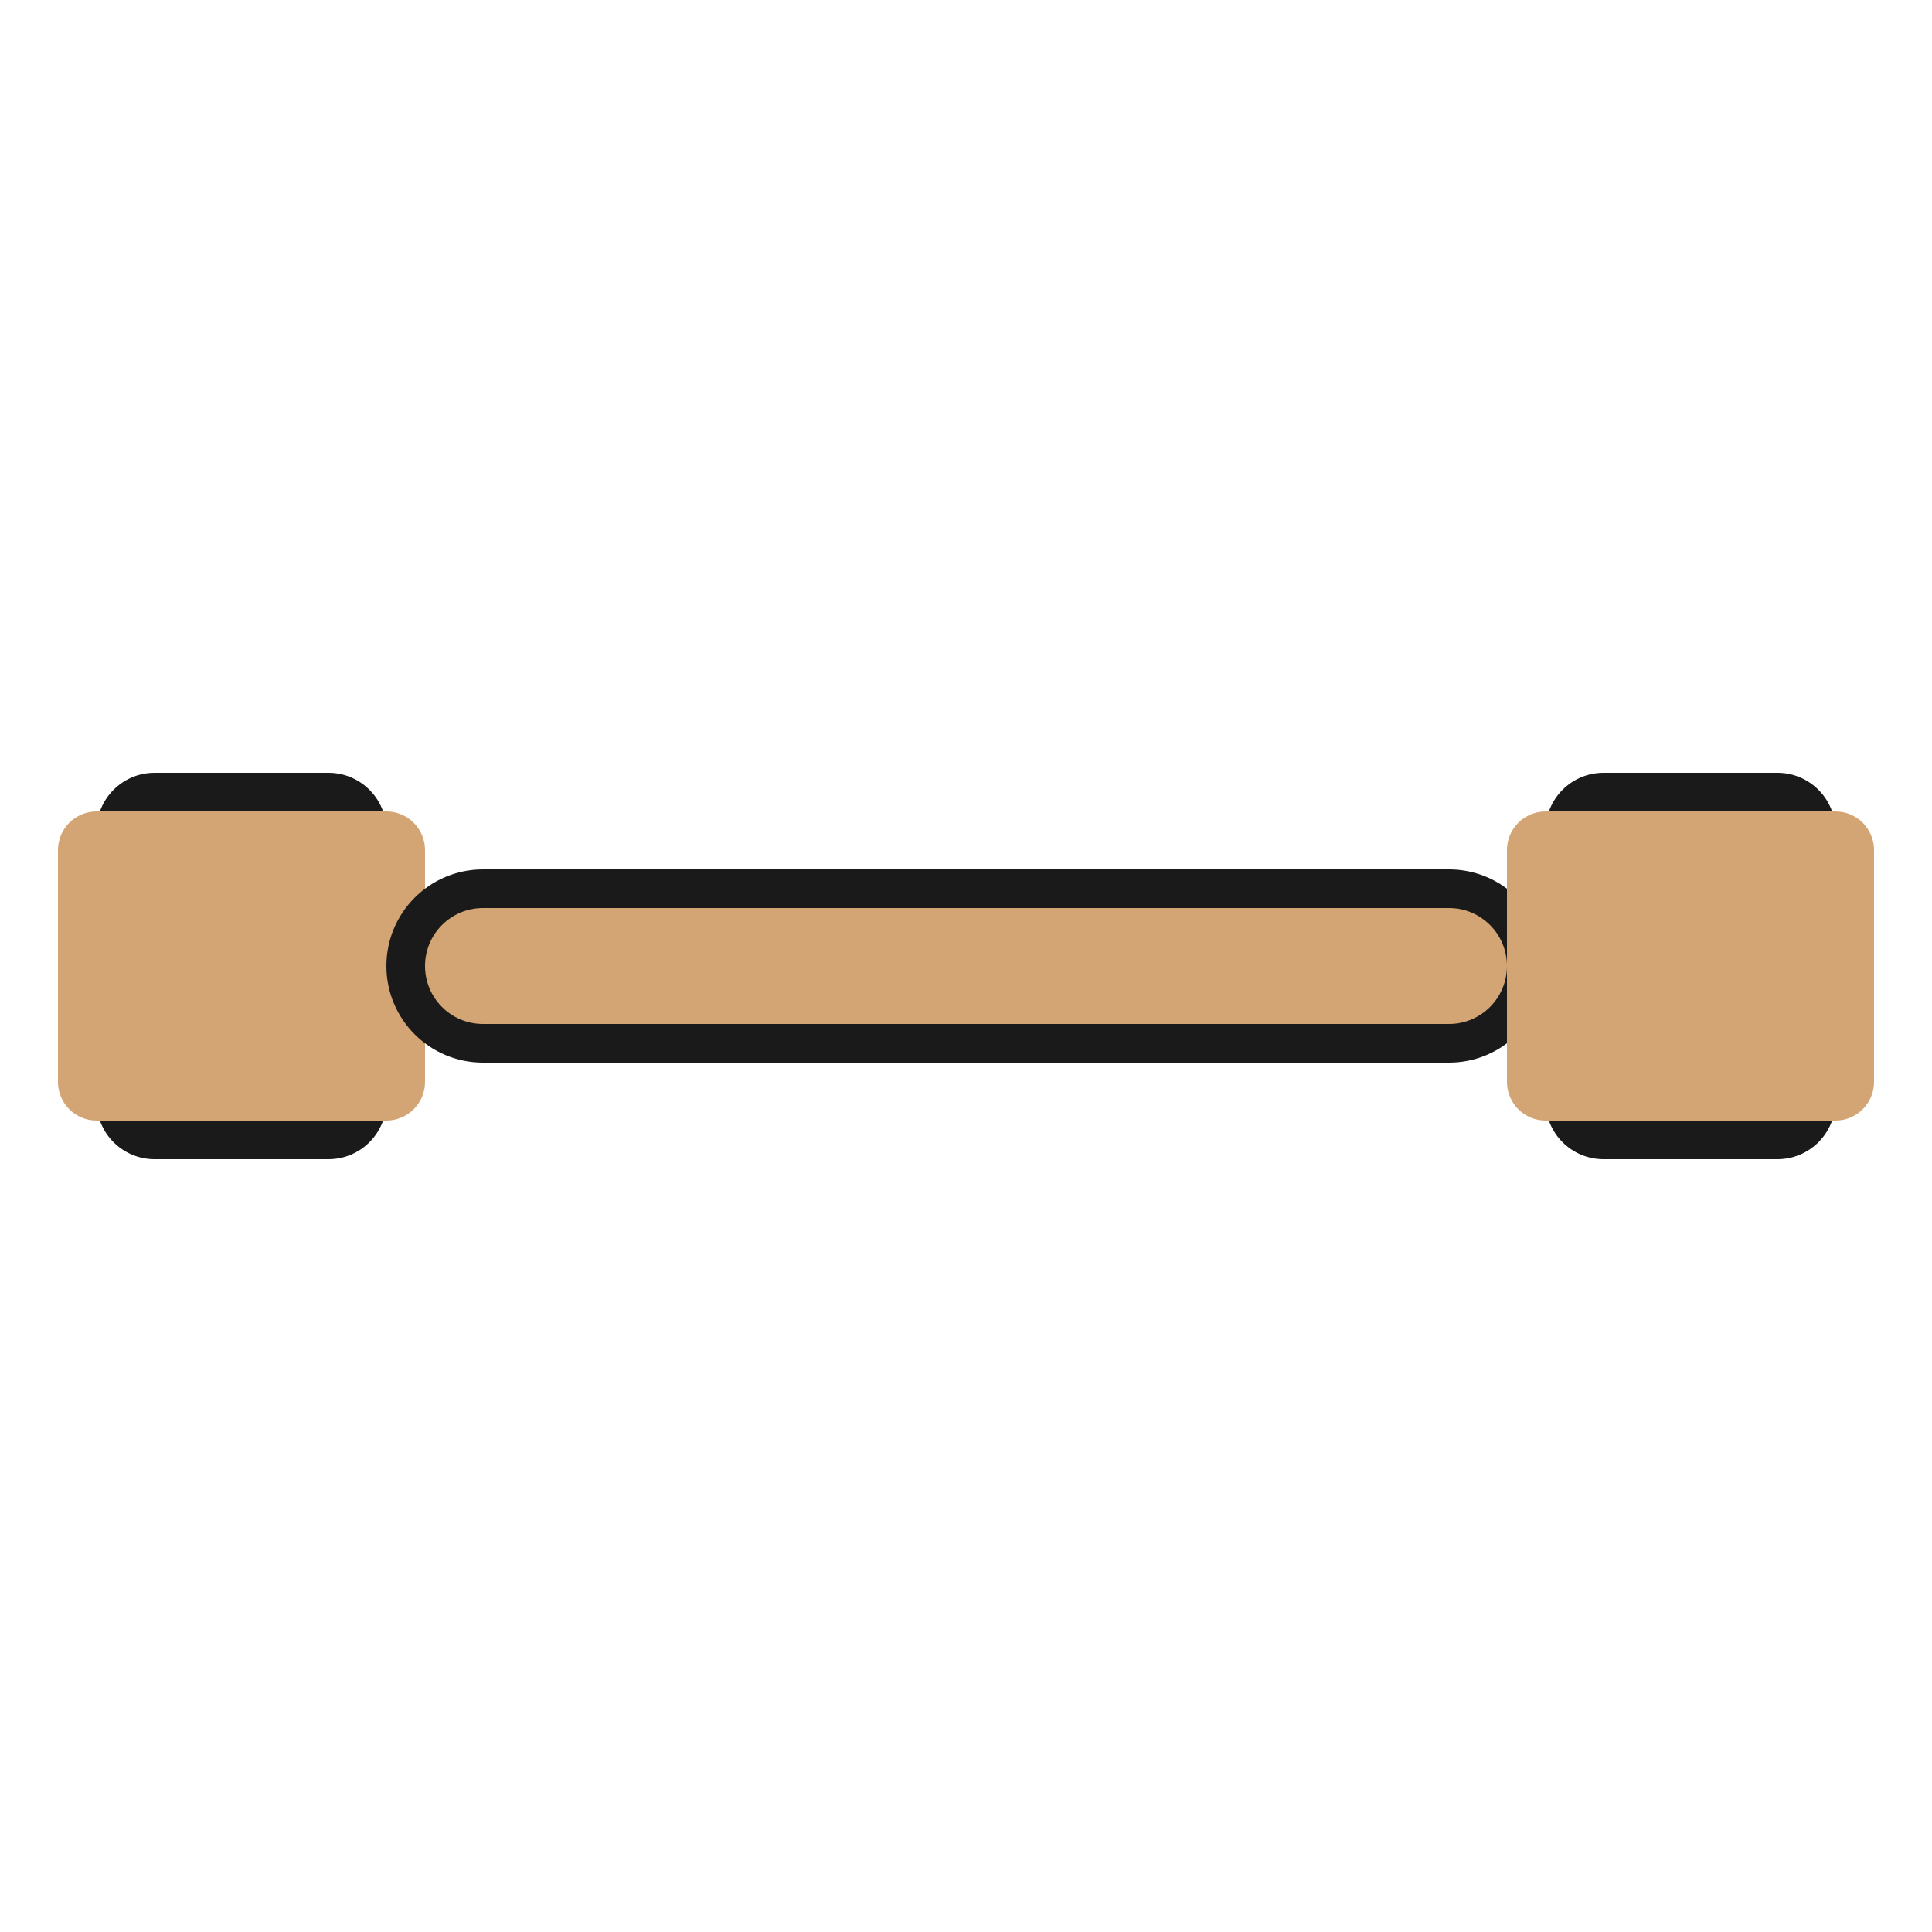
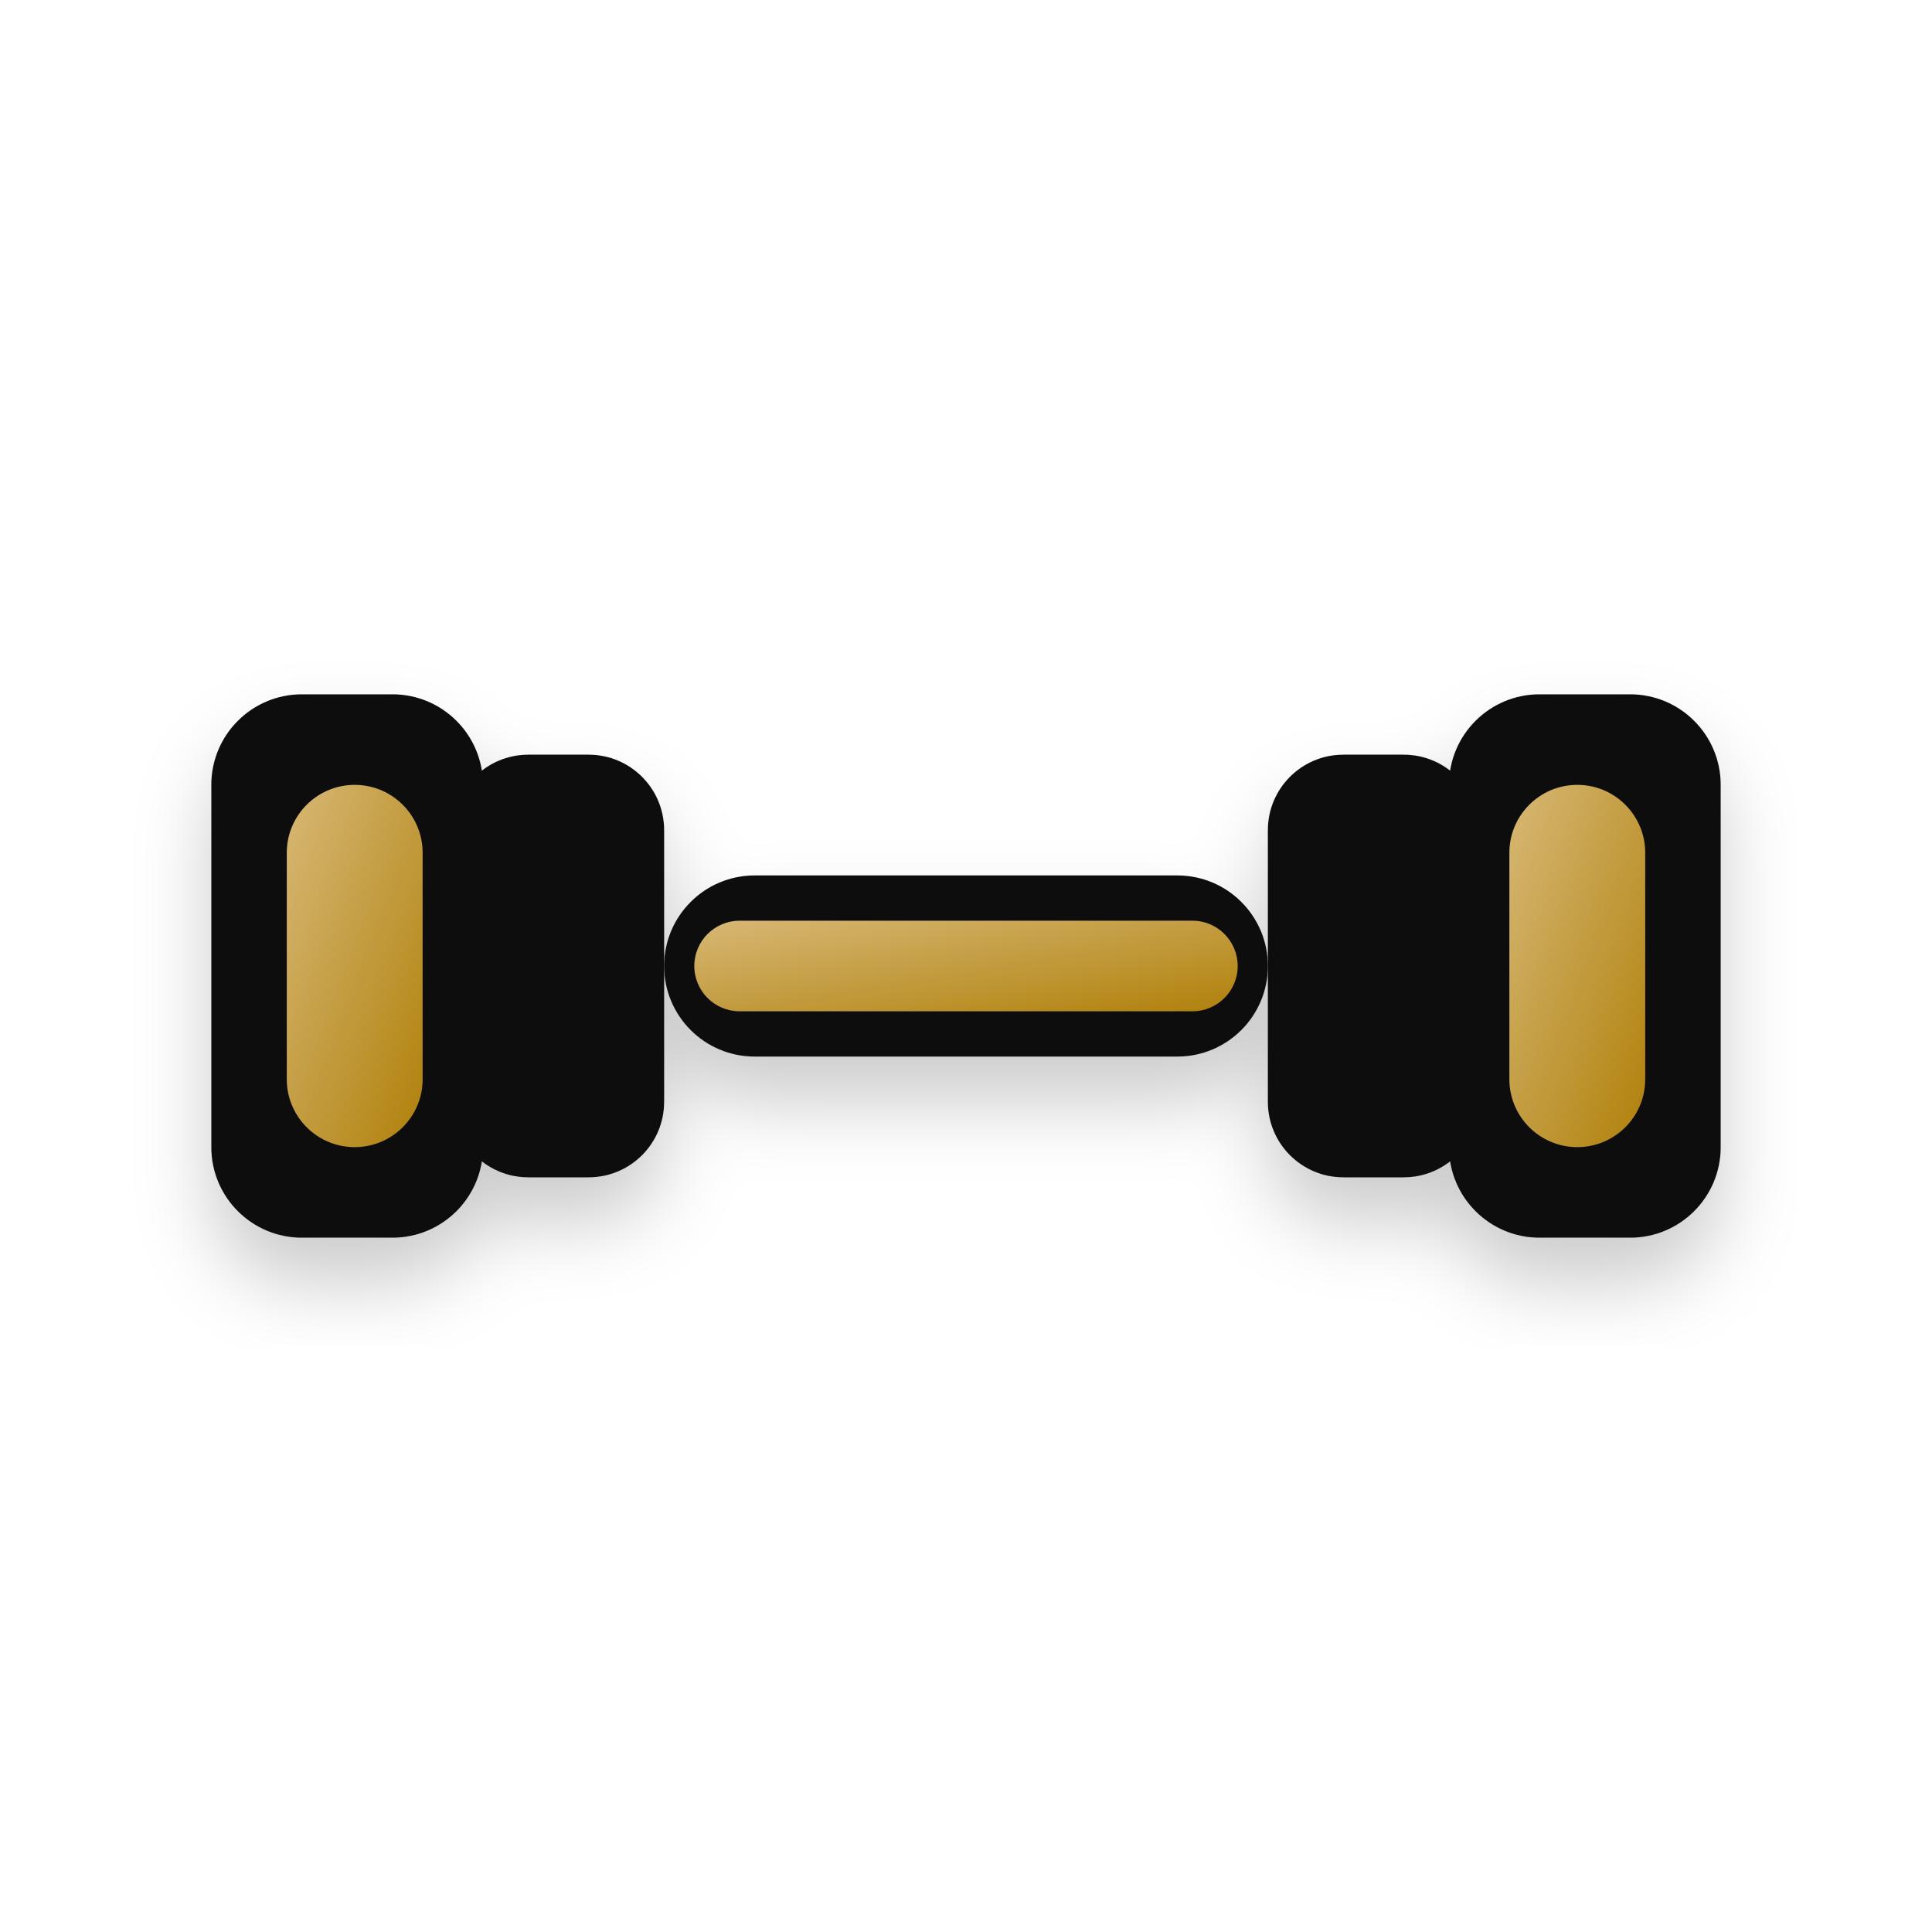
- <svg xmlns="http://www.w3.org/2000/svg" viewBox="0 0 100 100">
-   <rect x="5" y="40" width="15" height="20" rx="3" fill="#1a1a1a" />
-   <rect x="3" y="42" width="19" height="16" rx="2" fill="#d4a574" />
-   <rect x="20" y="45" width="60" height="10" rx="5" fill="#1a1a1a" />
-   <rect x="22" y="47" width="56" height="6" rx="3" fill="#d4a574" />
-   <rect x="80" y="40" width="15" height="20" rx="3" fill="#1a1a1a" />
-   <rect x="78" y="42" width="19" height="16" rx="2" fill="#d4a574" />
+ <svg xmlns="http://www.w3.org/2000/svg" viewBox="0 0 128 128" role="img" aria-label="Dumbbell icon">
+   <defs>
+     <linearGradient id="gold" x1="0" x2="1" y1="0" y2="1">
+       <stop offset="0" stop-color="#E0C07A" />
+       <stop offset="1" stop-color="#B8860B" />
+     </linearGradient>
+     <filter id="soft" x="-20%" y="-20%" width="140%" height="140%">
+       <feDropShadow dx="0" dy="3" stdDeviation="2.5" flood-color="#000" flood-opacity="0.20" />
+     </filter>
+   </defs>
+   <g filter="url(#soft)">
+     <rect x="14" y="46" width="18" height="36" rx="6" fill="#111" />
+     <rect x="30" y="50" width="14" height="28" rx="5" fill="#111" />
+     <rect x="84" y="50" width="14" height="28" rx="5" fill="#111" />
+     <rect x="96" y="46" width="18" height="36" rx="6" fill="#111" />
+     <rect x="44" y="58" width="40" height="12" rx="6" fill="#111" />
+     <rect x="19" y="52" width="9" height="24" rx="4.5" fill="url(#gold)" opacity="0.95" />
+     <rect x="46" y="61" width="36" height="6" rx="3" fill="url(#gold)" opacity="0.95" />
+     <rect x="100" y="52" width="9" height="24" rx="4.5" fill="url(#gold)" opacity="0.95" />
+   </g>
</svg>
